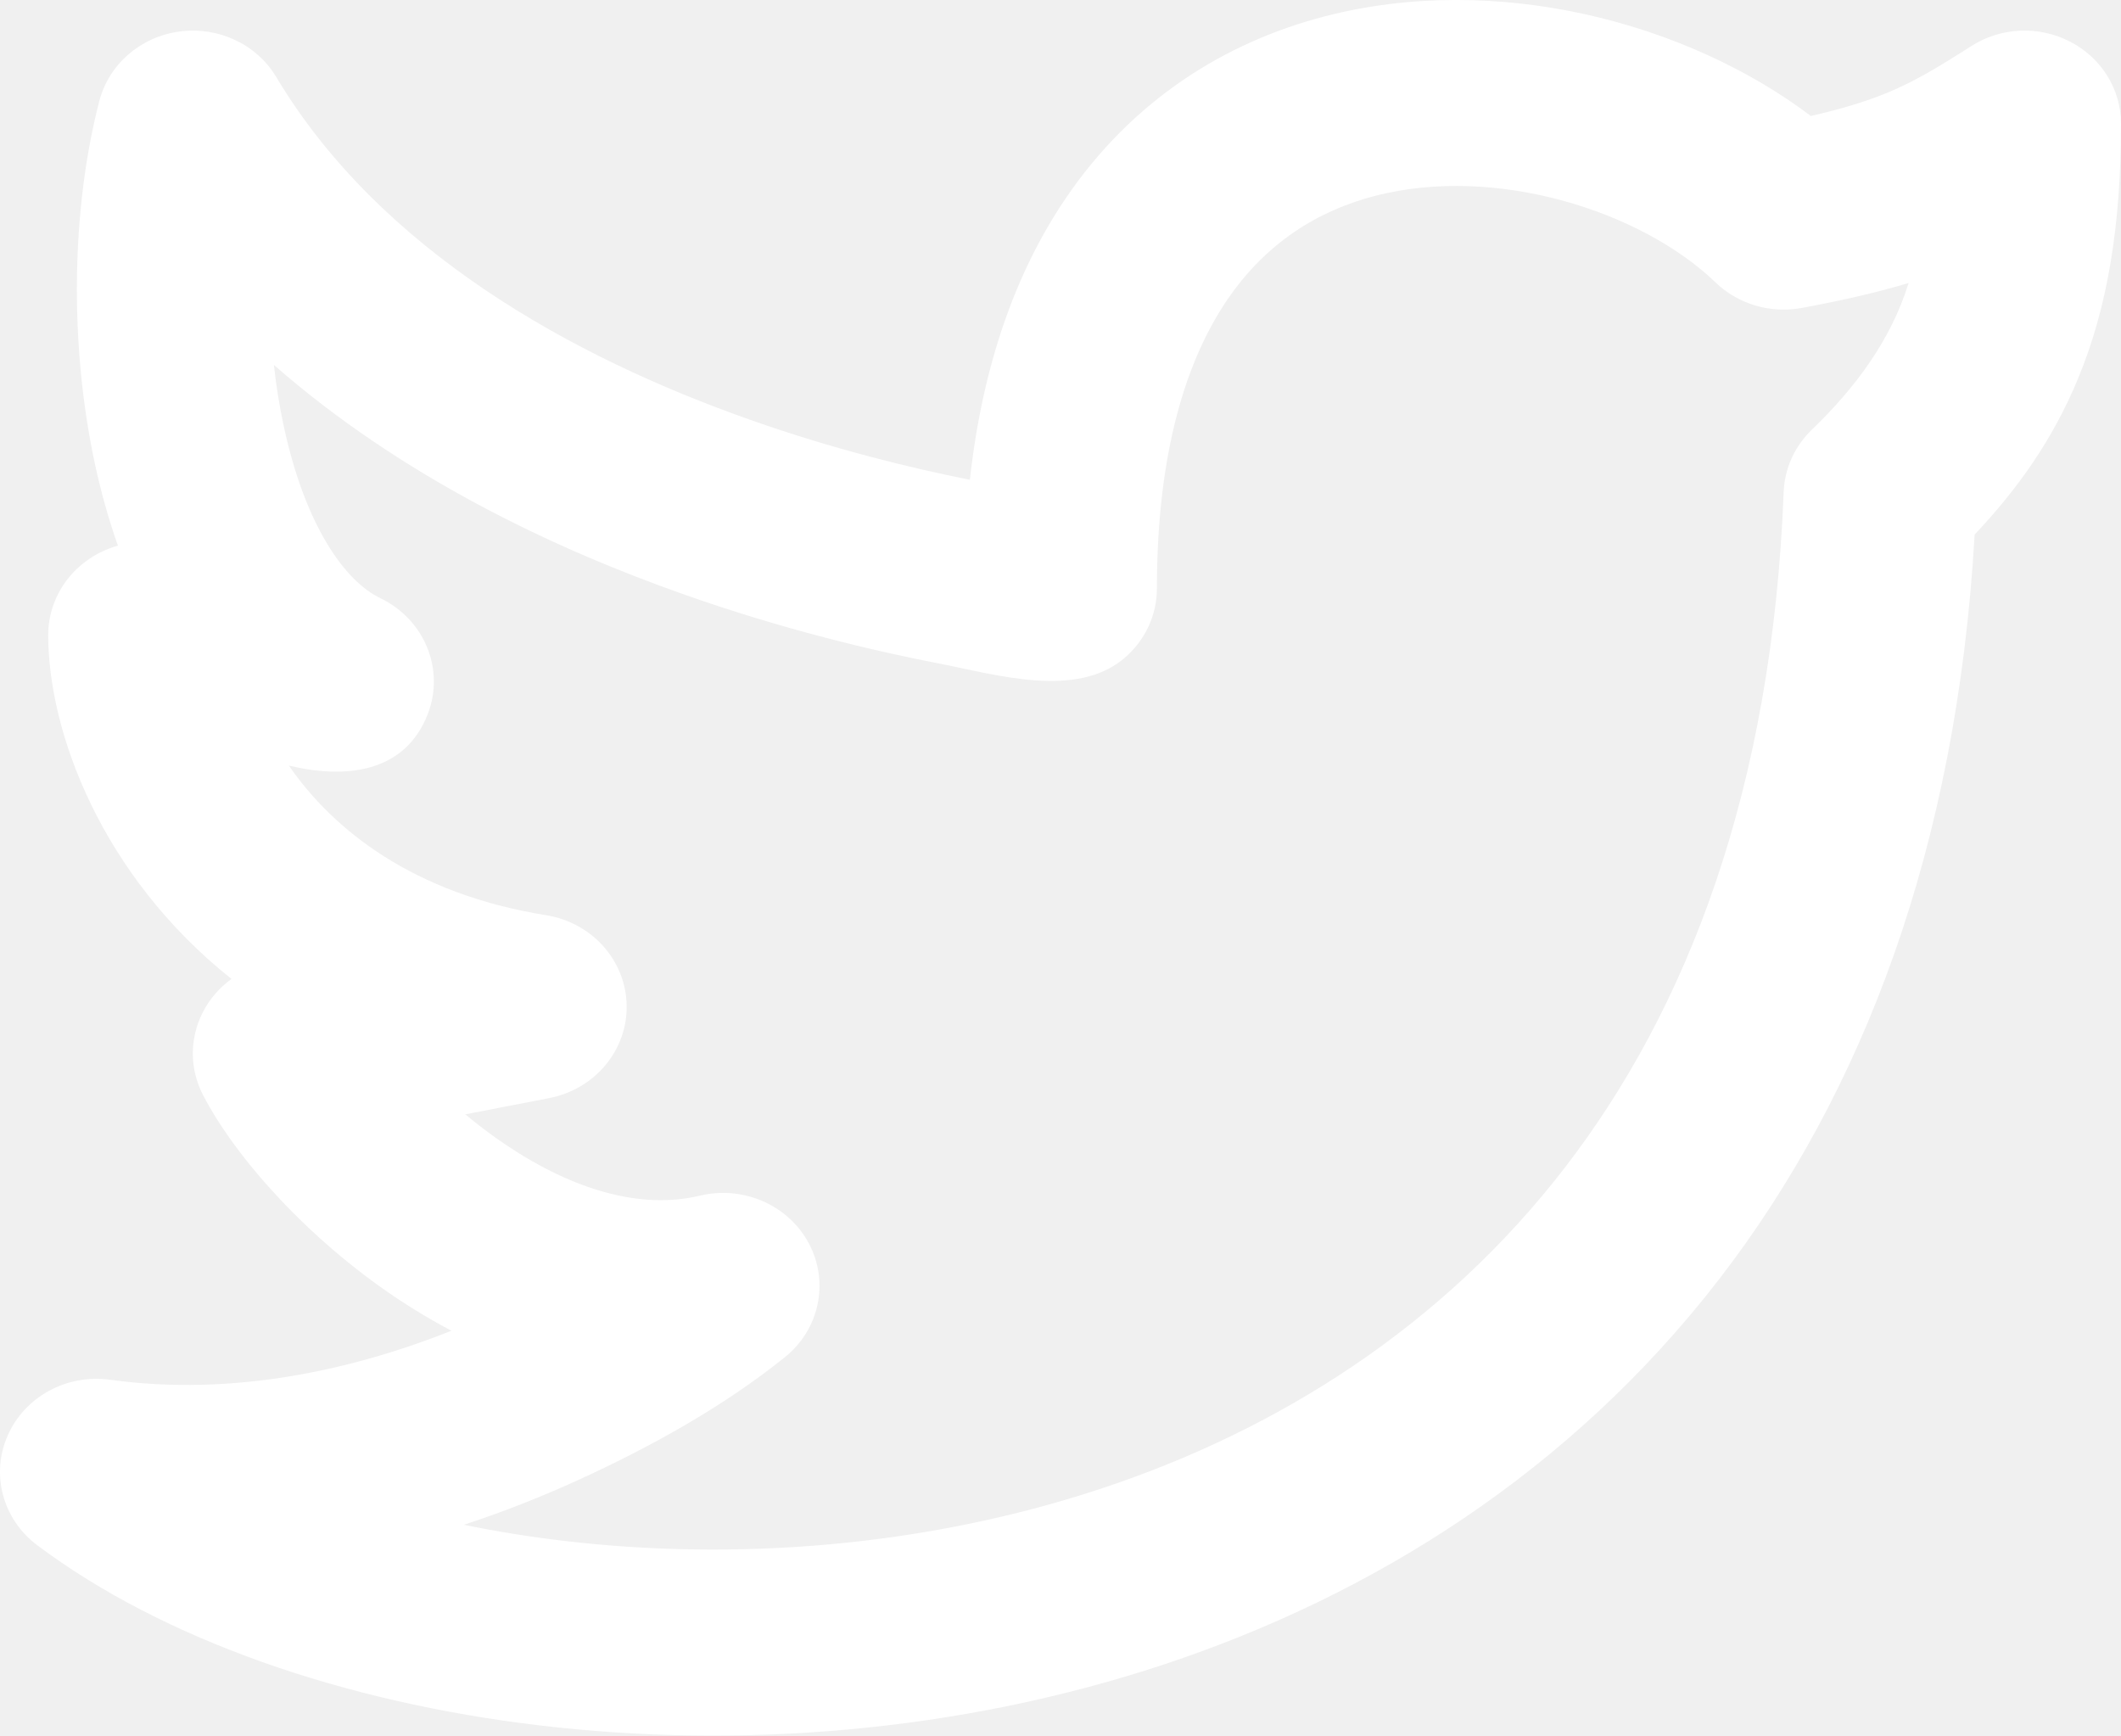
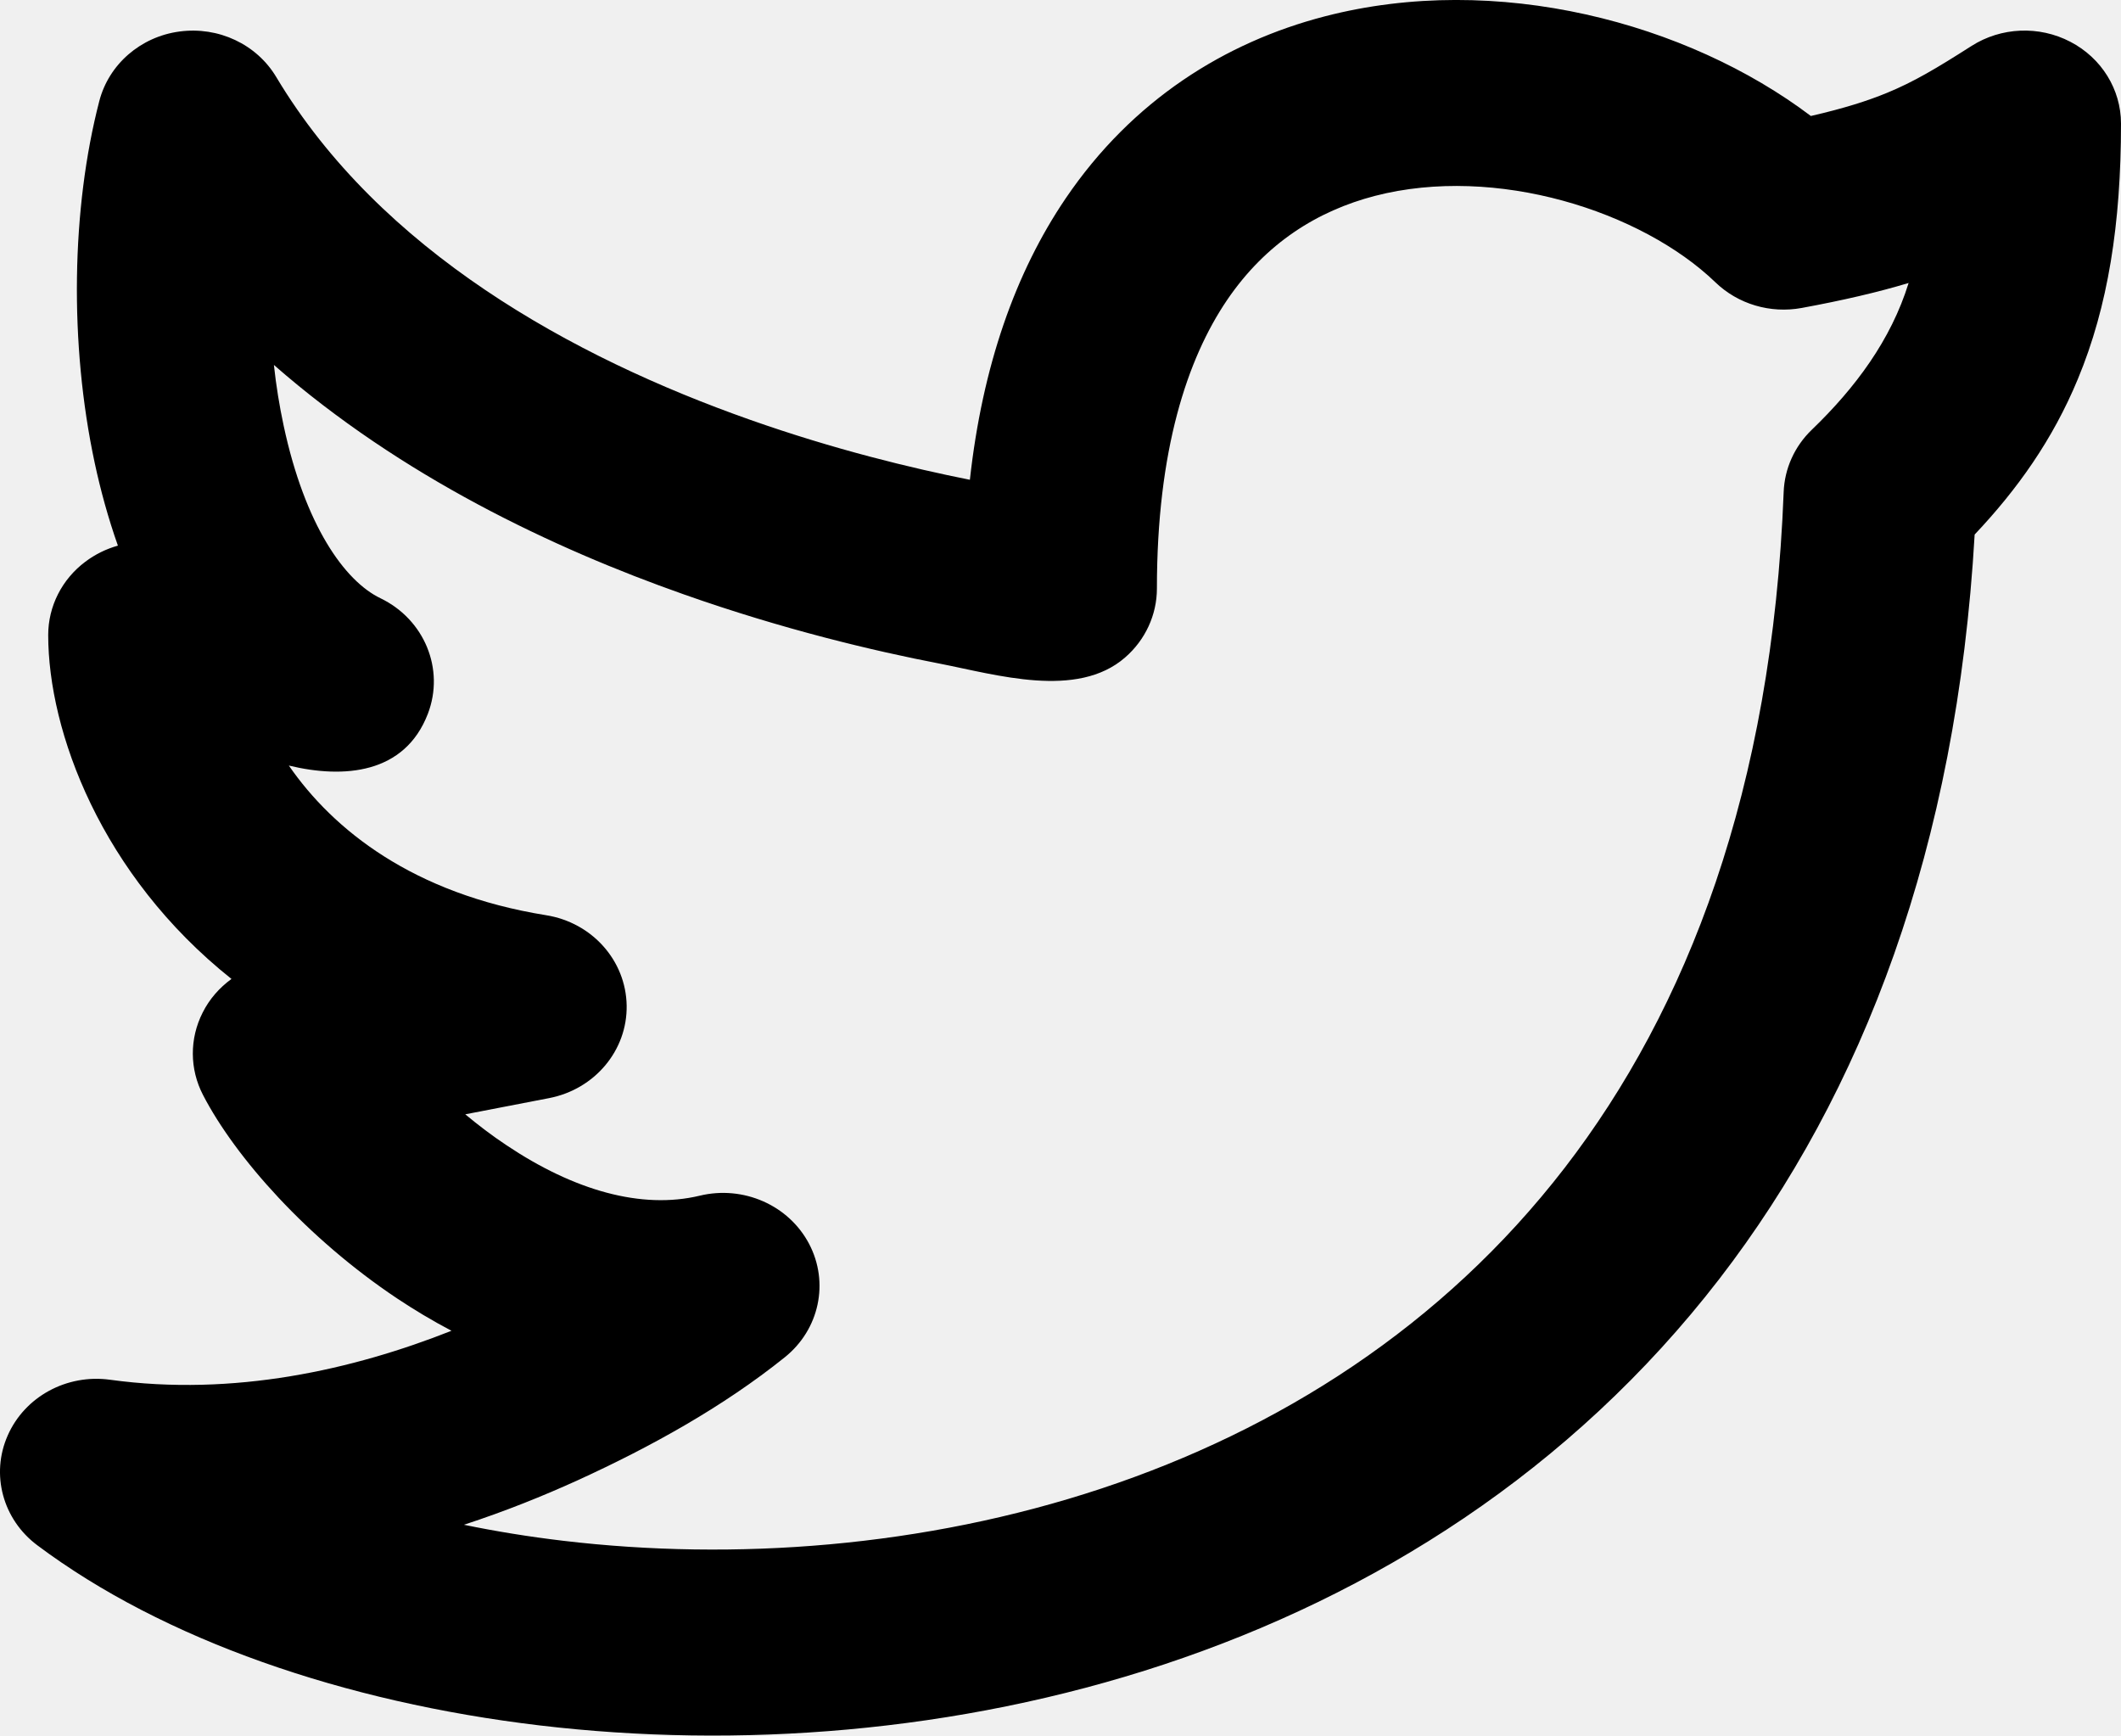
<svg xmlns="http://www.w3.org/2000/svg" width="22" height="18" viewBox="0 0 22 18" fill="none">
-   <path fill-rule="evenodd" clip-rule="evenodd" d="M18.783 1.203C19.131 1.123 19.374 1.045 19.573 0.963C19.852 0.848 20.084 0.71 20.449 0.477C20.756 0.281 21.15 0.264 21.474 0.433C21.798 0.601 22 0.927 22 1.282C22 2.324 21.865 3.179 21.553 3.93C21.291 4.563 20.923 5.077 20.482 5.544C20.296 8.787 19.322 11.334 17.834 13.264C16.291 15.264 14.239 16.544 12.075 17.262C9.918 17.977 7.639 18.137 5.597 17.895C3.568 17.654 1.693 17.006 0.386 16.026C0.028 15.758 -0.098 15.29 0.08 14.888C0.257 14.485 0.693 14.248 1.142 14.31C2.427 14.487 3.665 14.205 4.683 13.802C4.483 13.697 4.294 13.583 4.118 13.466C3.191 12.847 2.442 12.006 2.106 11.357C1.966 11.088 1.965 10.772 2.102 10.502C2.172 10.362 2.276 10.244 2.401 10.153C1.047 9.075 0.5 7.584 0.5 6.586C0.5 6.289 0.642 6.008 0.885 5.826C0.987 5.749 1.102 5.693 1.223 5.659C1.122 5.373 1.043 5.084 0.983 4.804C0.717 3.563 0.741 2.162 1.03 1.048C1.129 0.667 1.458 0.381 1.861 0.327C2.265 0.272 2.663 0.459 2.866 0.8C3.944 2.601 5.931 3.702 7.781 4.354C8.651 4.661 9.456 4.856 10.06 4.976C10.19 3.799 10.531 2.828 11.054 2.057C11.744 1.04 12.706 0.438 13.74 0.17C15.523 -0.293 17.501 0.234 18.783 1.203ZM9.748 6.883C9.063 6.751 8.122 6.528 7.094 6.165C5.737 5.687 4.161 4.941 2.841 3.785C2.864 3.998 2.898 4.209 2.942 4.414C3.163 5.447 3.574 6.026 3.947 6.205C4.403 6.425 4.615 6.941 4.438 7.403C4.198 8.027 3.568 8.078 2.996 7.94C3.456 8.606 4.284 9.27 5.664 9.492C6.141 9.568 6.492 9.962 6.5 10.428C6.508 10.893 6.17 11.297 5.696 11.389L4.826 11.557C4.959 11.668 5.103 11.778 5.257 11.88C5.954 12.346 6.653 12.546 7.258 12.401C7.71 12.292 8.181 12.499 8.392 12.9C8.603 13.301 8.499 13.789 8.14 14.077C7.496 14.594 6.744 15.009 5.991 15.353C5.637 15.514 5.241 15.674 4.812 15.814C5.142 15.882 5.486 15.938 5.841 15.98C7.611 16.19 9.582 16.049 11.425 15.438C13.261 14.829 14.959 13.759 16.229 12.113C17.497 10.469 18.382 8.193 18.501 5.104C18.51 4.86 18.614 4.629 18.793 4.457C19.243 4.024 19.614 3.527 19.797 2.935C19.477 3.031 19.117 3.115 18.688 3.194C18.362 3.254 18.027 3.154 17.793 2.928C17.028 2.191 15.517 1.706 14.26 2.032C13.669 2.186 13.131 2.518 12.727 3.113C12.315 3.721 12 4.667 12 6.104C12 6.376 11.88 6.637 11.67 6.819C11.172 7.253 10.334 6.997 9.748 6.883Z" fill="#ffffff" />
+   <path fill-rule="evenodd" clip-rule="evenodd" d="M18.783 1.203C19.131 1.123 19.374 1.045 19.573 0.963C19.852 0.848 20.084 0.71 20.449 0.477C20.756 0.281 21.15 0.264 21.474 0.433C21.798 0.601 22 0.927 22 1.282C22 2.324 21.865 3.179 21.553 3.93C21.291 4.563 20.923 5.077 20.482 5.544C20.296 8.787 19.322 11.334 17.834 13.264C16.291 15.264 14.239 16.544 12.075 17.262C9.918 17.977 7.639 18.137 5.597 17.895C3.568 17.654 1.693 17.006 0.386 16.026C0.028 15.758 -0.098 15.29 0.08 14.888C0.257 14.485 0.693 14.248 1.142 14.31C2.427 14.487 3.665 14.205 4.683 13.802C4.483 13.697 4.294 13.583 4.118 13.466C3.191 12.847 2.442 12.006 2.106 11.357C1.966 11.088 1.965 10.772 2.102 10.502C2.172 10.362 2.276 10.244 2.401 10.153C1.047 9.075 0.5 7.584 0.5 6.586C0.5 6.289 0.642 6.008 0.885 5.826C0.987 5.749 1.102 5.693 1.223 5.659C1.122 5.373 1.043 5.084 0.983 4.804C0.717 3.563 0.741 2.162 1.03 1.048C1.129 0.667 1.458 0.381 1.861 0.327C2.265 0.272 2.663 0.459 2.866 0.8C3.944 2.601 5.931 3.702 7.781 4.354C8.651 4.661 9.456 4.856 10.06 4.976C10.19 3.799 10.531 2.828 11.054 2.057C11.744 1.04 12.706 0.438 13.74 0.17C15.523 -0.293 17.501 0.234 18.783 1.203ZM9.748 6.883C9.063 6.751 8.122 6.528 7.094 6.165C5.737 5.687 4.161 4.941 2.841 3.785C2.864 3.998 2.898 4.209 2.942 4.414C3.163 5.447 3.574 6.026 3.947 6.205C4.403 6.425 4.615 6.941 4.438 7.403C4.198 8.027 3.568 8.078 2.996 7.94C3.456 8.606 4.284 9.27 5.664 9.492C6.141 9.568 6.492 9.962 6.5 10.428C6.508 10.893 6.17 11.297 5.696 11.389L4.826 11.557C4.959 11.668 5.103 11.778 5.257 11.88C5.954 12.346 6.653 12.546 7.258 12.401C7.71 12.292 8.181 12.499 8.392 12.9C8.603 13.301 8.499 13.789 8.14 14.077C7.496 14.594 6.744 15.009 5.991 15.353C5.637 15.514 5.241 15.674 4.812 15.814C5.142 15.882 5.486 15.938 5.841 15.98C7.611 16.19 9.582 16.049 11.425 15.438C13.261 14.829 14.959 13.759 16.229 12.113C17.497 10.469 18.382 8.193 18.501 5.104C18.51 4.86 18.614 4.629 18.793 4.457C19.243 4.024 19.614 3.527 19.797 2.935C19.477 3.031 19.117 3.115 18.688 3.194C18.362 3.254 18.027 3.154 17.793 2.928C17.028 2.191 15.517 1.706 14.26 2.032C13.669 2.186 13.131 2.518 12.727 3.113C12.315 3.721 12 4.667 12 6.104C12 6.376 11.88 6.637 11.67 6.819C11.172 7.253 10.334 6.997 9.748 6.883Z" fill="#000000" />
</svg>
